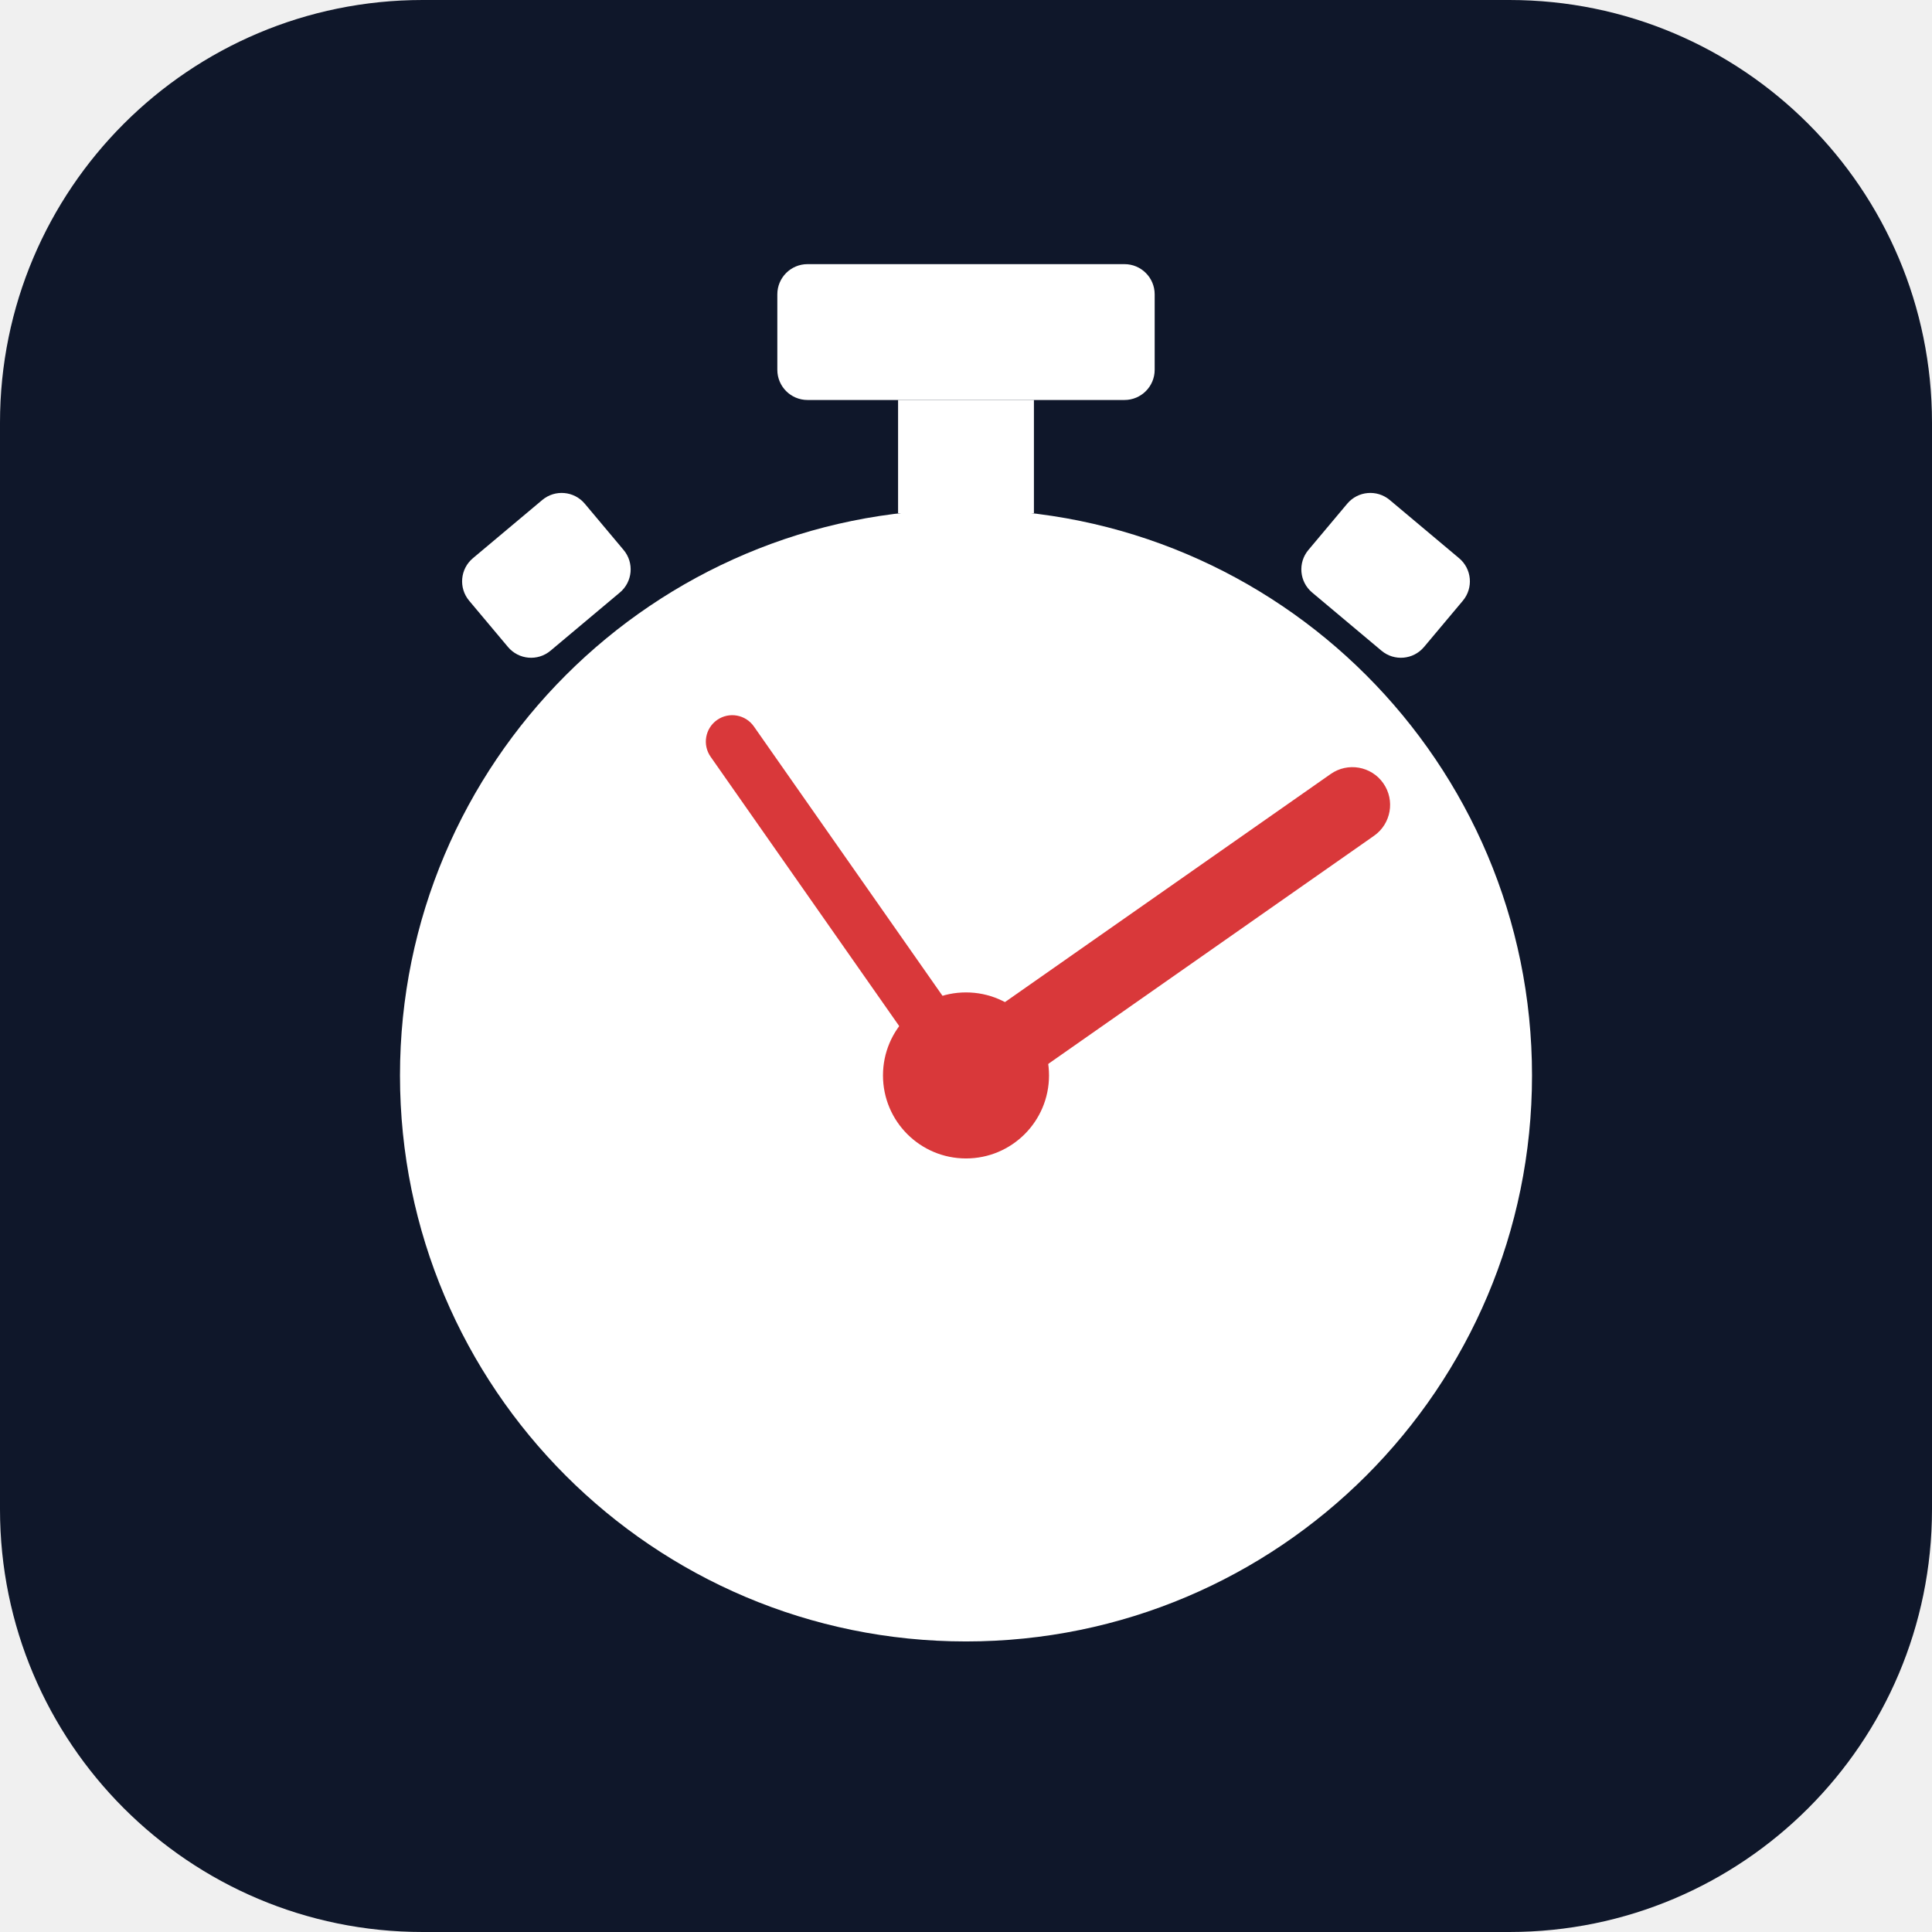
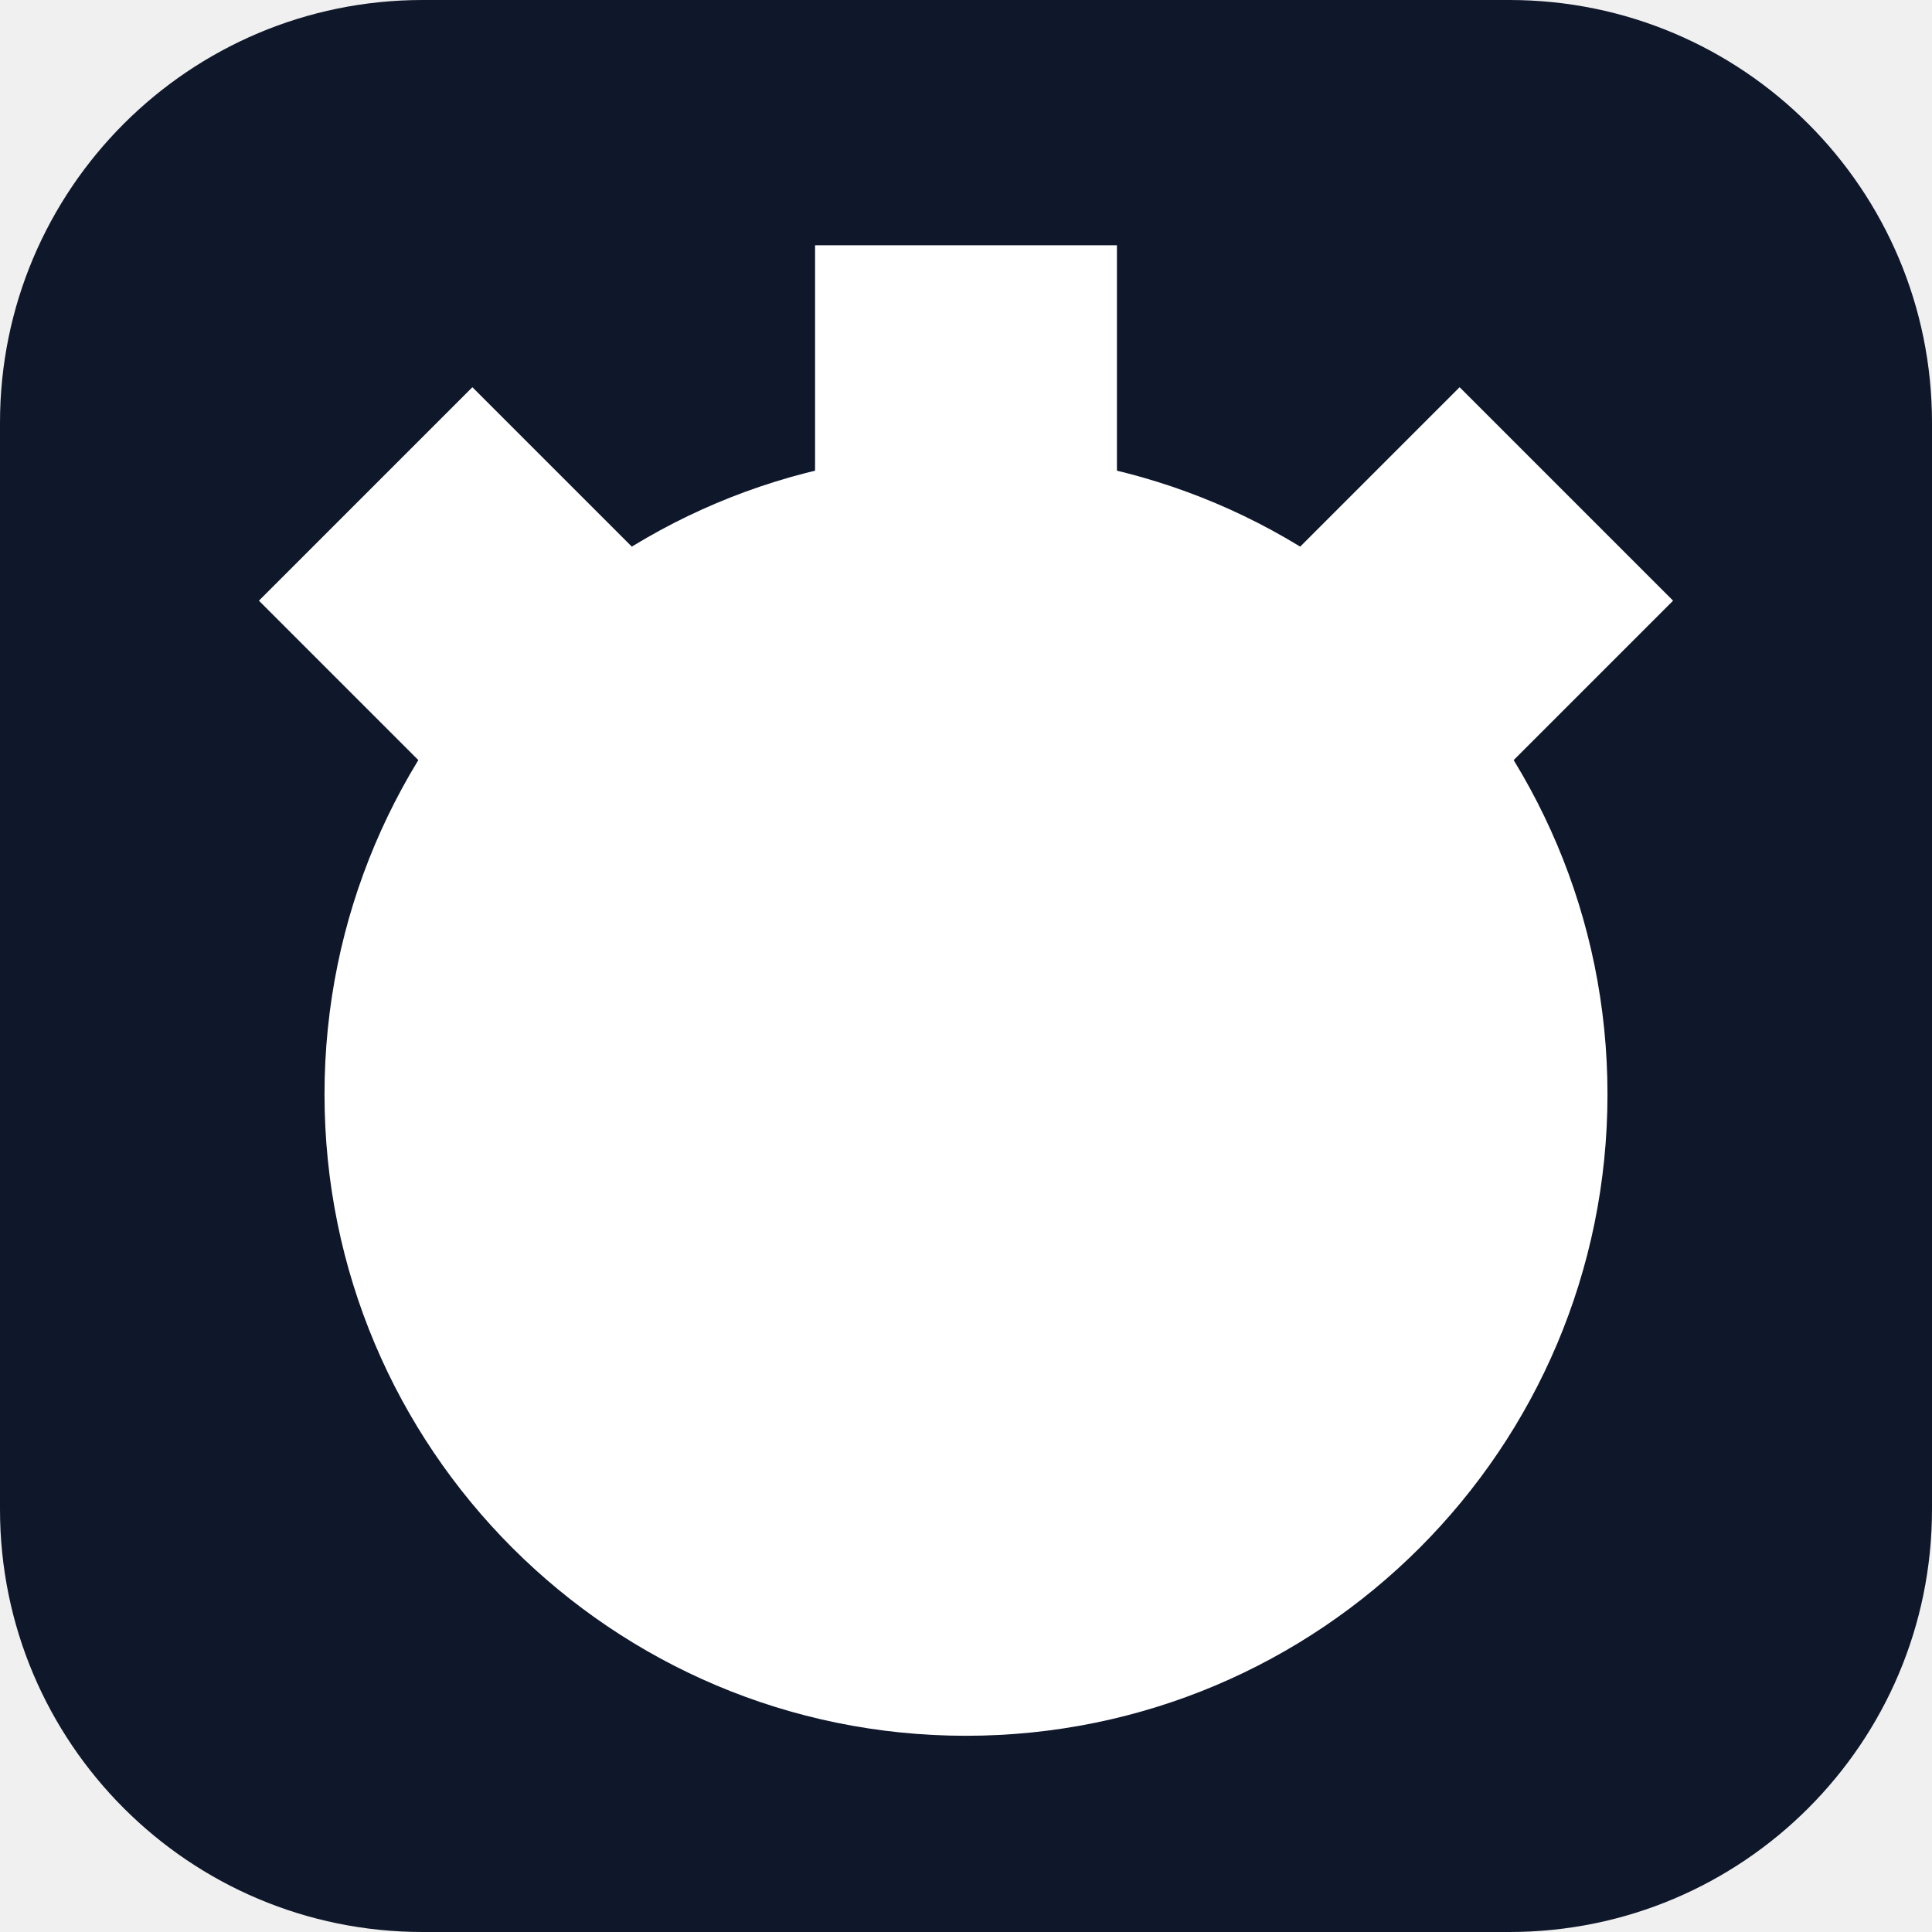
<svg xmlns="http://www.w3.org/2000/svg" viewBox="0 0 512 512" width="100%" height="100%">
  <rect width="512" height="512" rx="112" fill="#0F172A" />
-   <g transform="rotate(-40 256 285)">
-     <rect x="236" y="96" width="40" height="32" rx="8" fill="#FFFFFF" />
+   <g transform="rotate(-45 256 290)">
+     <rect x="216" y="65" width="80" height="90" fill="#FFFFFF" />
  </g>
-   <g transform="rotate(40 256 285)">
-     <rect x="236" y="96" width="40" height="32" rx="8" fill="#FFFFFF" />
+   <g transform="rotate(45 256 290)">
+     <rect x="216" y="65" width="80" height="90" fill="#FFFFFF" />
  </g>
-   <rect x="238" y="106" width="36" height="30" fill="#FFFFFF" />
-   <rect x="206" y="70" width="100" height="36" rx="8" fill="#FFFFFF" />
-   <circle cx="256" cy="285" r="150" fill="#FFFFFF" />
-   <g transform="rotate(55 256 285)">
-     <rect x="246" y="150" width="20" height="135" rx="10" fill="#D9383A" />
-   </g>
-   <g transform="rotate(-35 256 285)">
-     <rect x="249" y="170" width="14" height="115" rx="7" fill="#D9383A" />
-   </g>
-   <circle cx="256" cy="285" r="22" fill="#D9383A" />
+   <rect x="216" y="65" width="80" height="90" fill="#FFFFFF" />
+   <circle cx="256" cy="290" r="170" fill="#FFFFFF" />
</svg>
